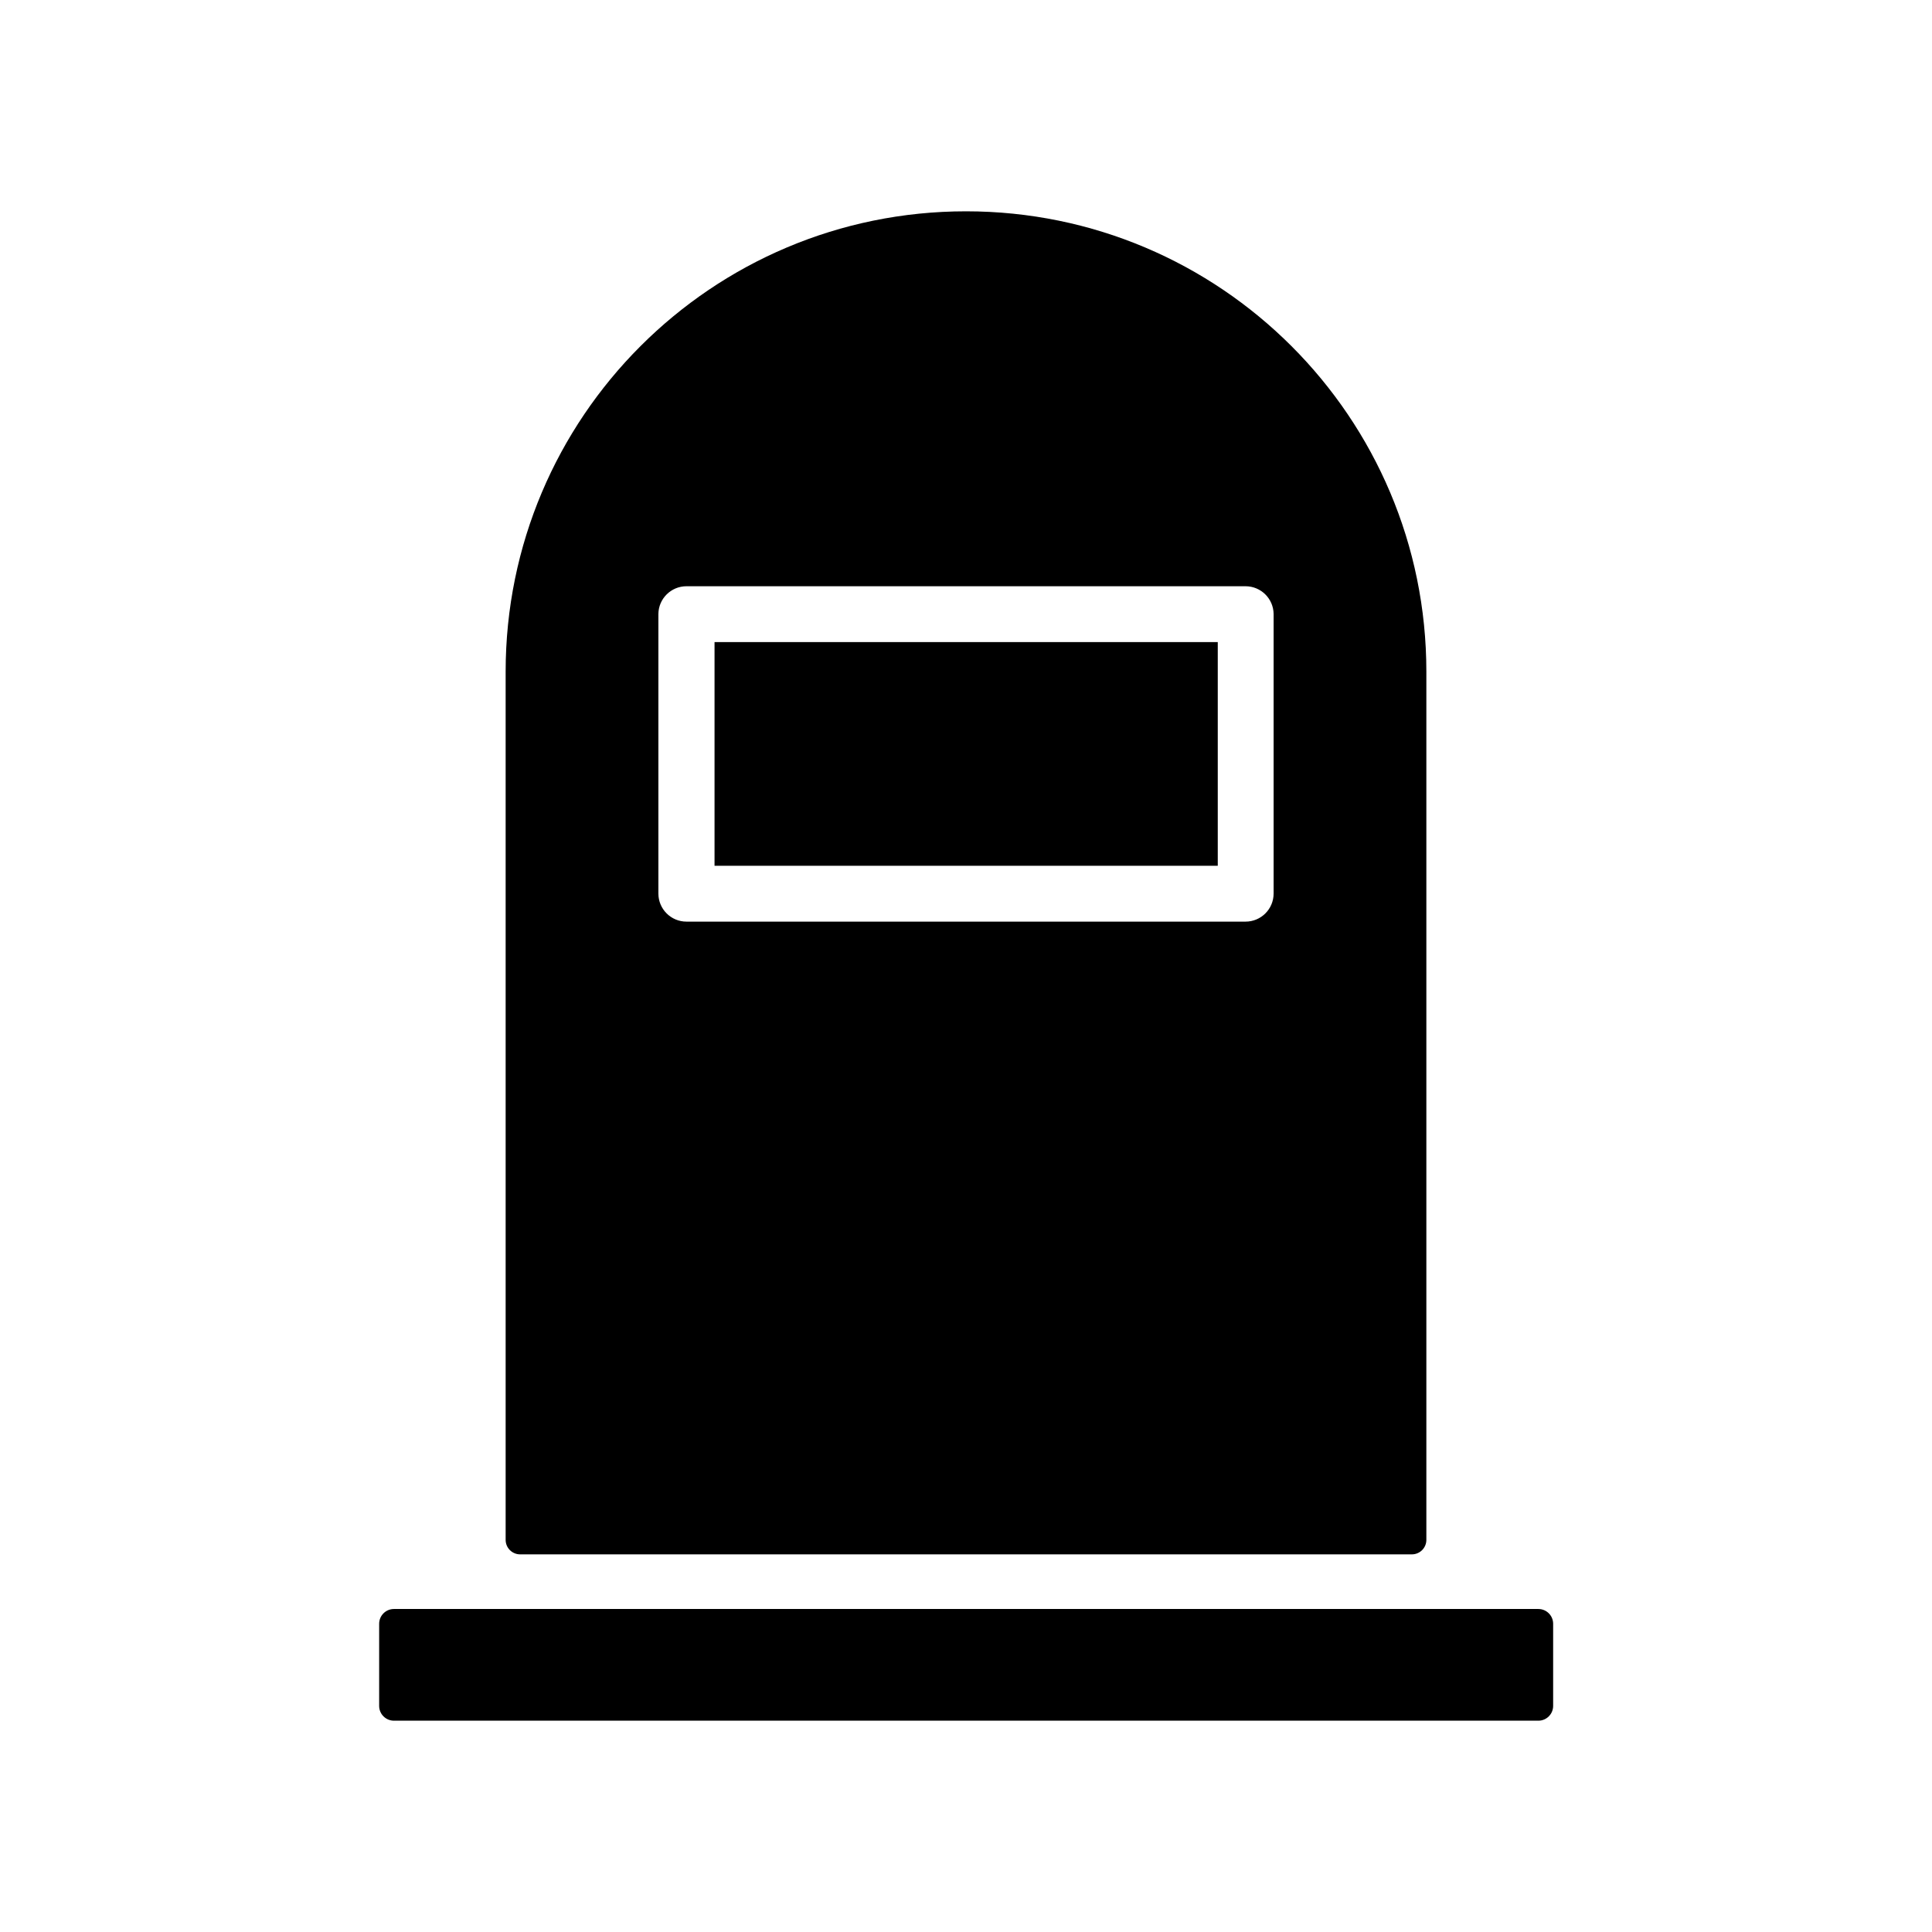
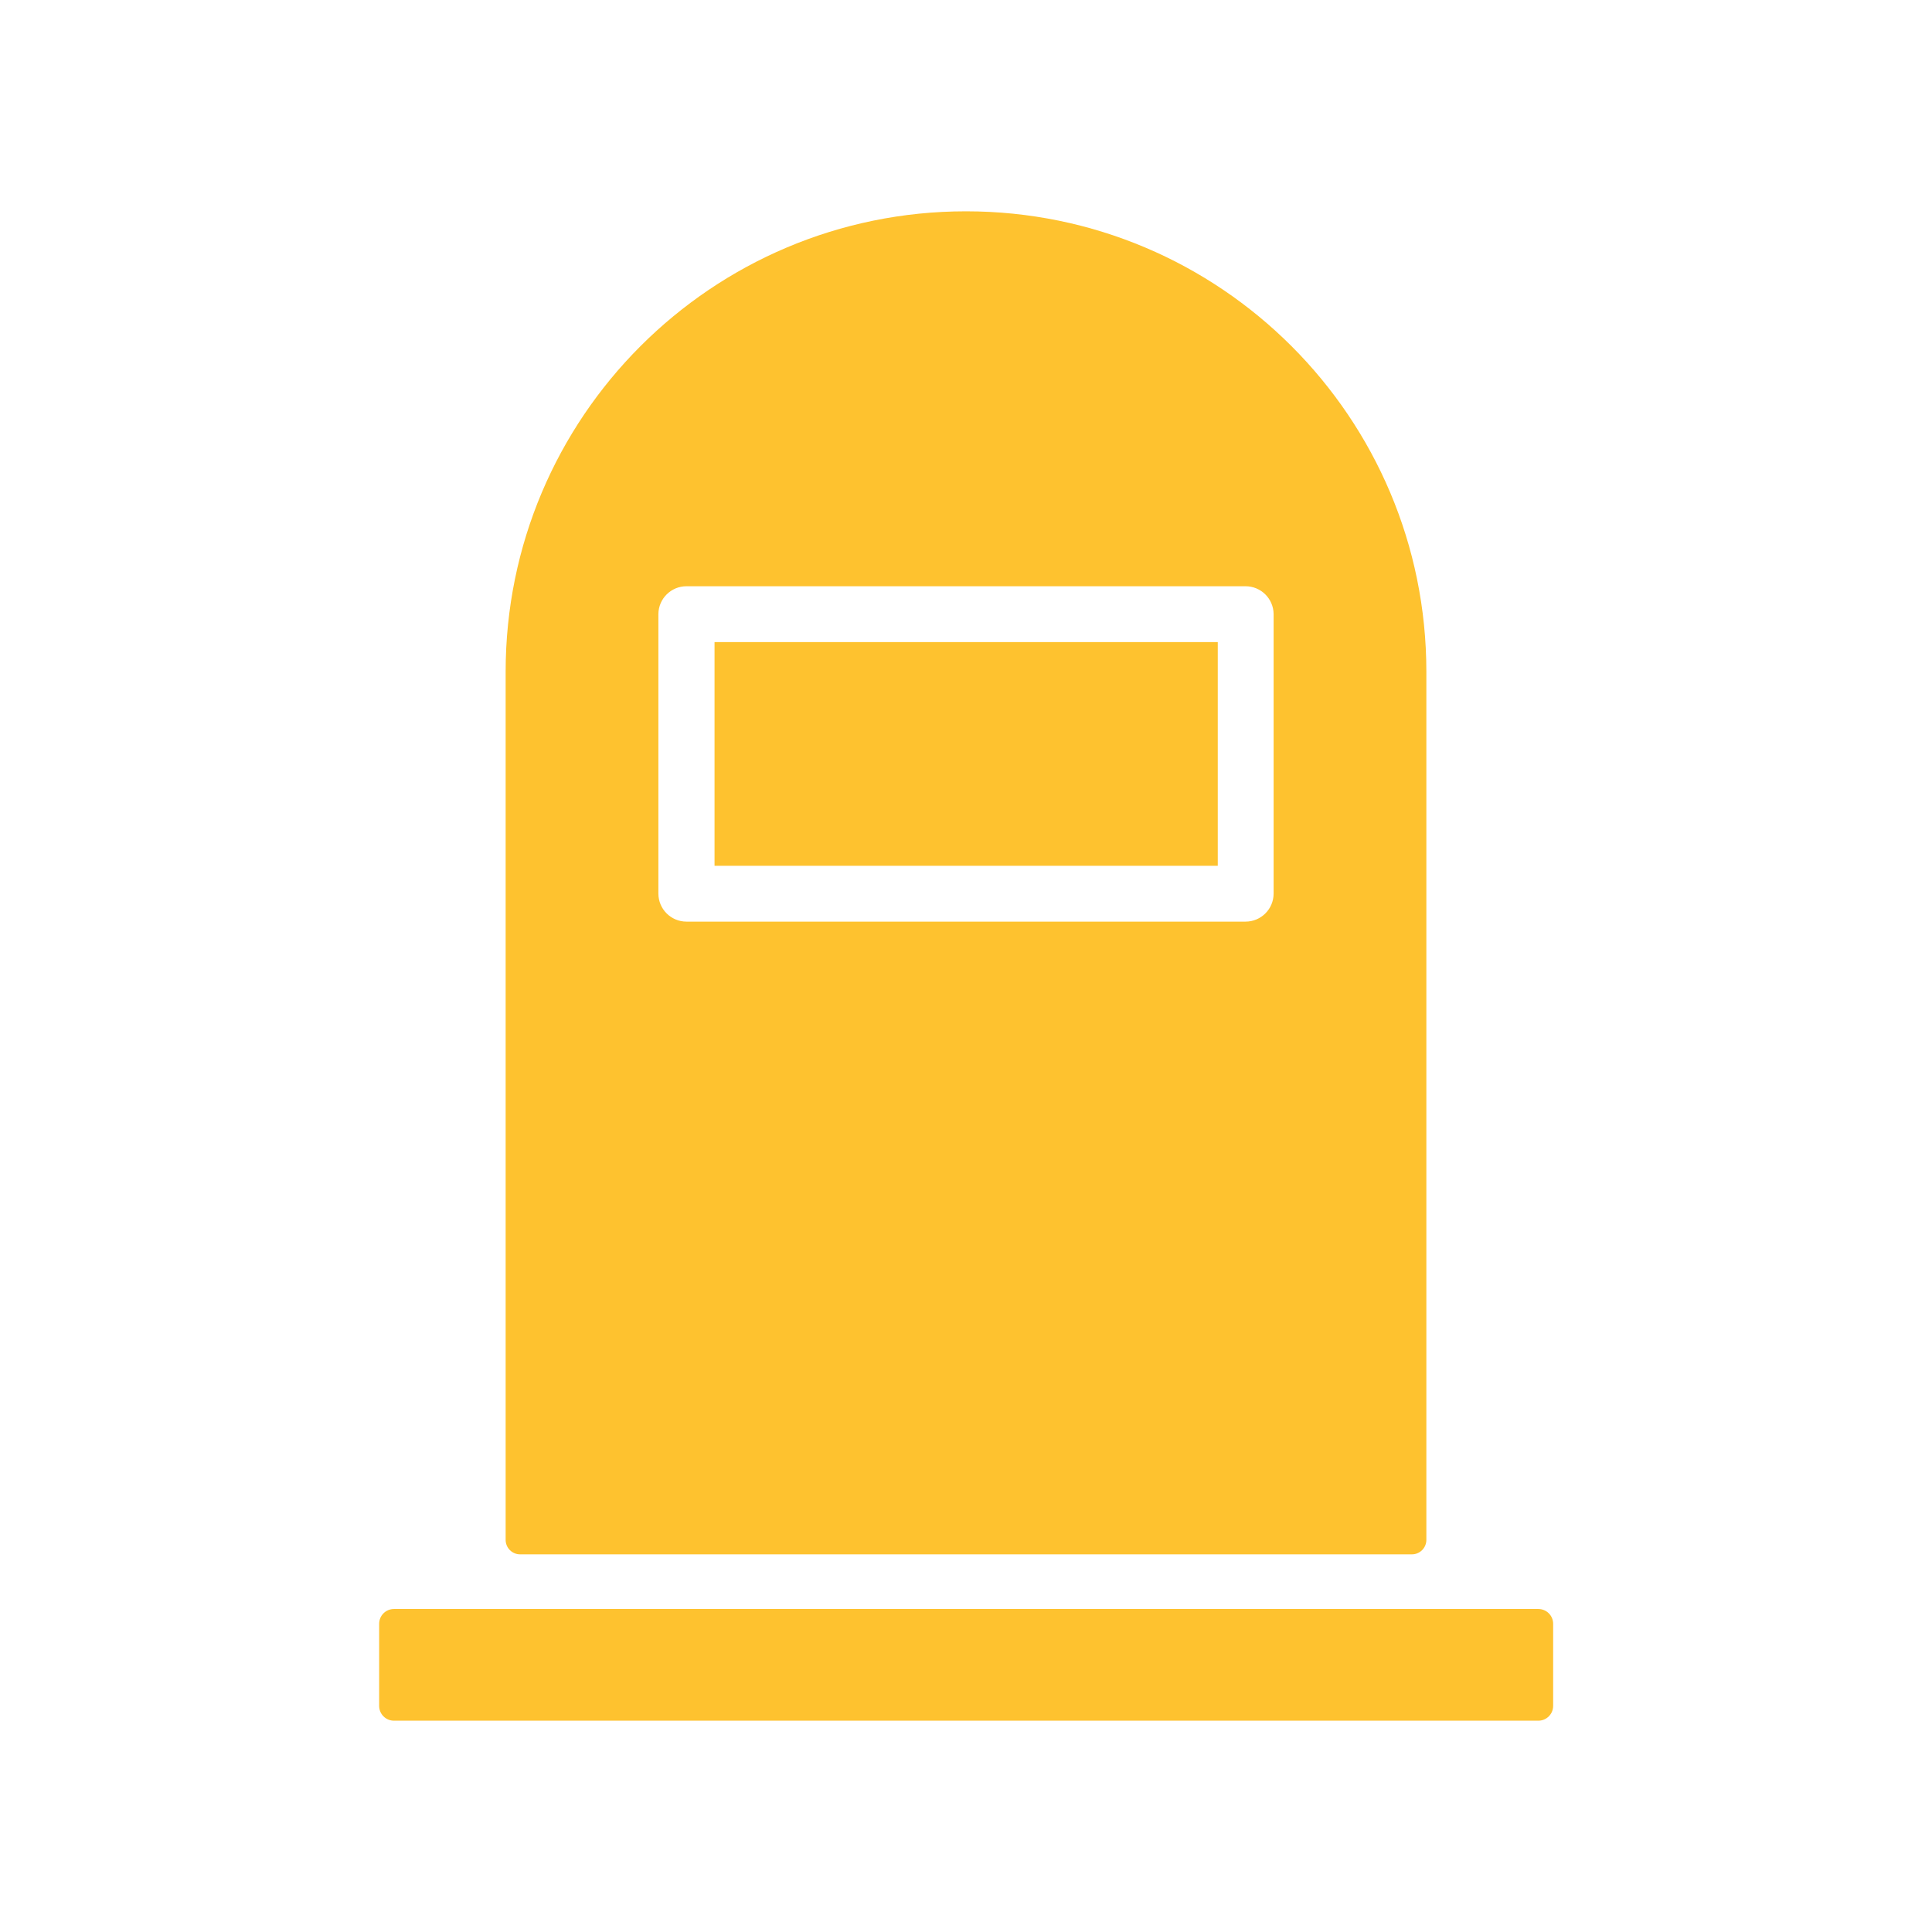
- <svg xmlns="http://www.w3.org/2000/svg" data-name="Glyph Icon" viewBox="0 0 64 64" x="0px" y="0px">
-   <path d="M47.25,22.25a15.25,15.25,0,0,0-30.5,0V51a.48.48,0,0,0,.49.49H46.76a.48.48,0,0,0,.49-.49ZM42.19,29.6a.93.93,0,0,1-.93.93H22.74a.93.93,0,0,1-.93-.93V20.34a.93.93,0,0,1,.93-.92H41.26a.93.93,0,0,1,.93.92Z" />
-   <rect x="23.67" y="21.27" width="16.67" height="7.41" />
-   <rect x="12.56" y="53.3" width="38.89" height="3.7" rx="0.49" ry="0.49" />
+ <svg xmlns="http://www.w3.org/2000/svg" data-name="Glyph Icon" viewBox="0 0 64 64" x="0px" y="0px" version="1.1" id="svg896">
+   <defs id="defs900" />
+   <path d="M47.25,22.25a15.25,15.25,0,0,0-30.5,0V51a.48.48,0,0,0,.49.49H46.76a.48.48,0,0,0,.49-.49ZM42.19,29.6a.93.93,0,0,1-.93.93H22.74a.93.93,0,0,1-.93-.93V20.34a.93.93,0,0,1,.93-.92H41.26a.93.93,0,0,1,.93.92Z" id="path890" style="fill:#fec22f;fill-opacity:1" />
+   <rect x="23.67" y="21.27" width="16.67" height="7.41" id="rect892" style="fill:#fec22f;fill-opacity:1" />
+   <rect x="12.56" y="53.3" width="38.89" height="3.7" rx="0.49" ry="0.49" id="rect894" style="fill:#fec22f;fill-opacity:1" />
</svg>
